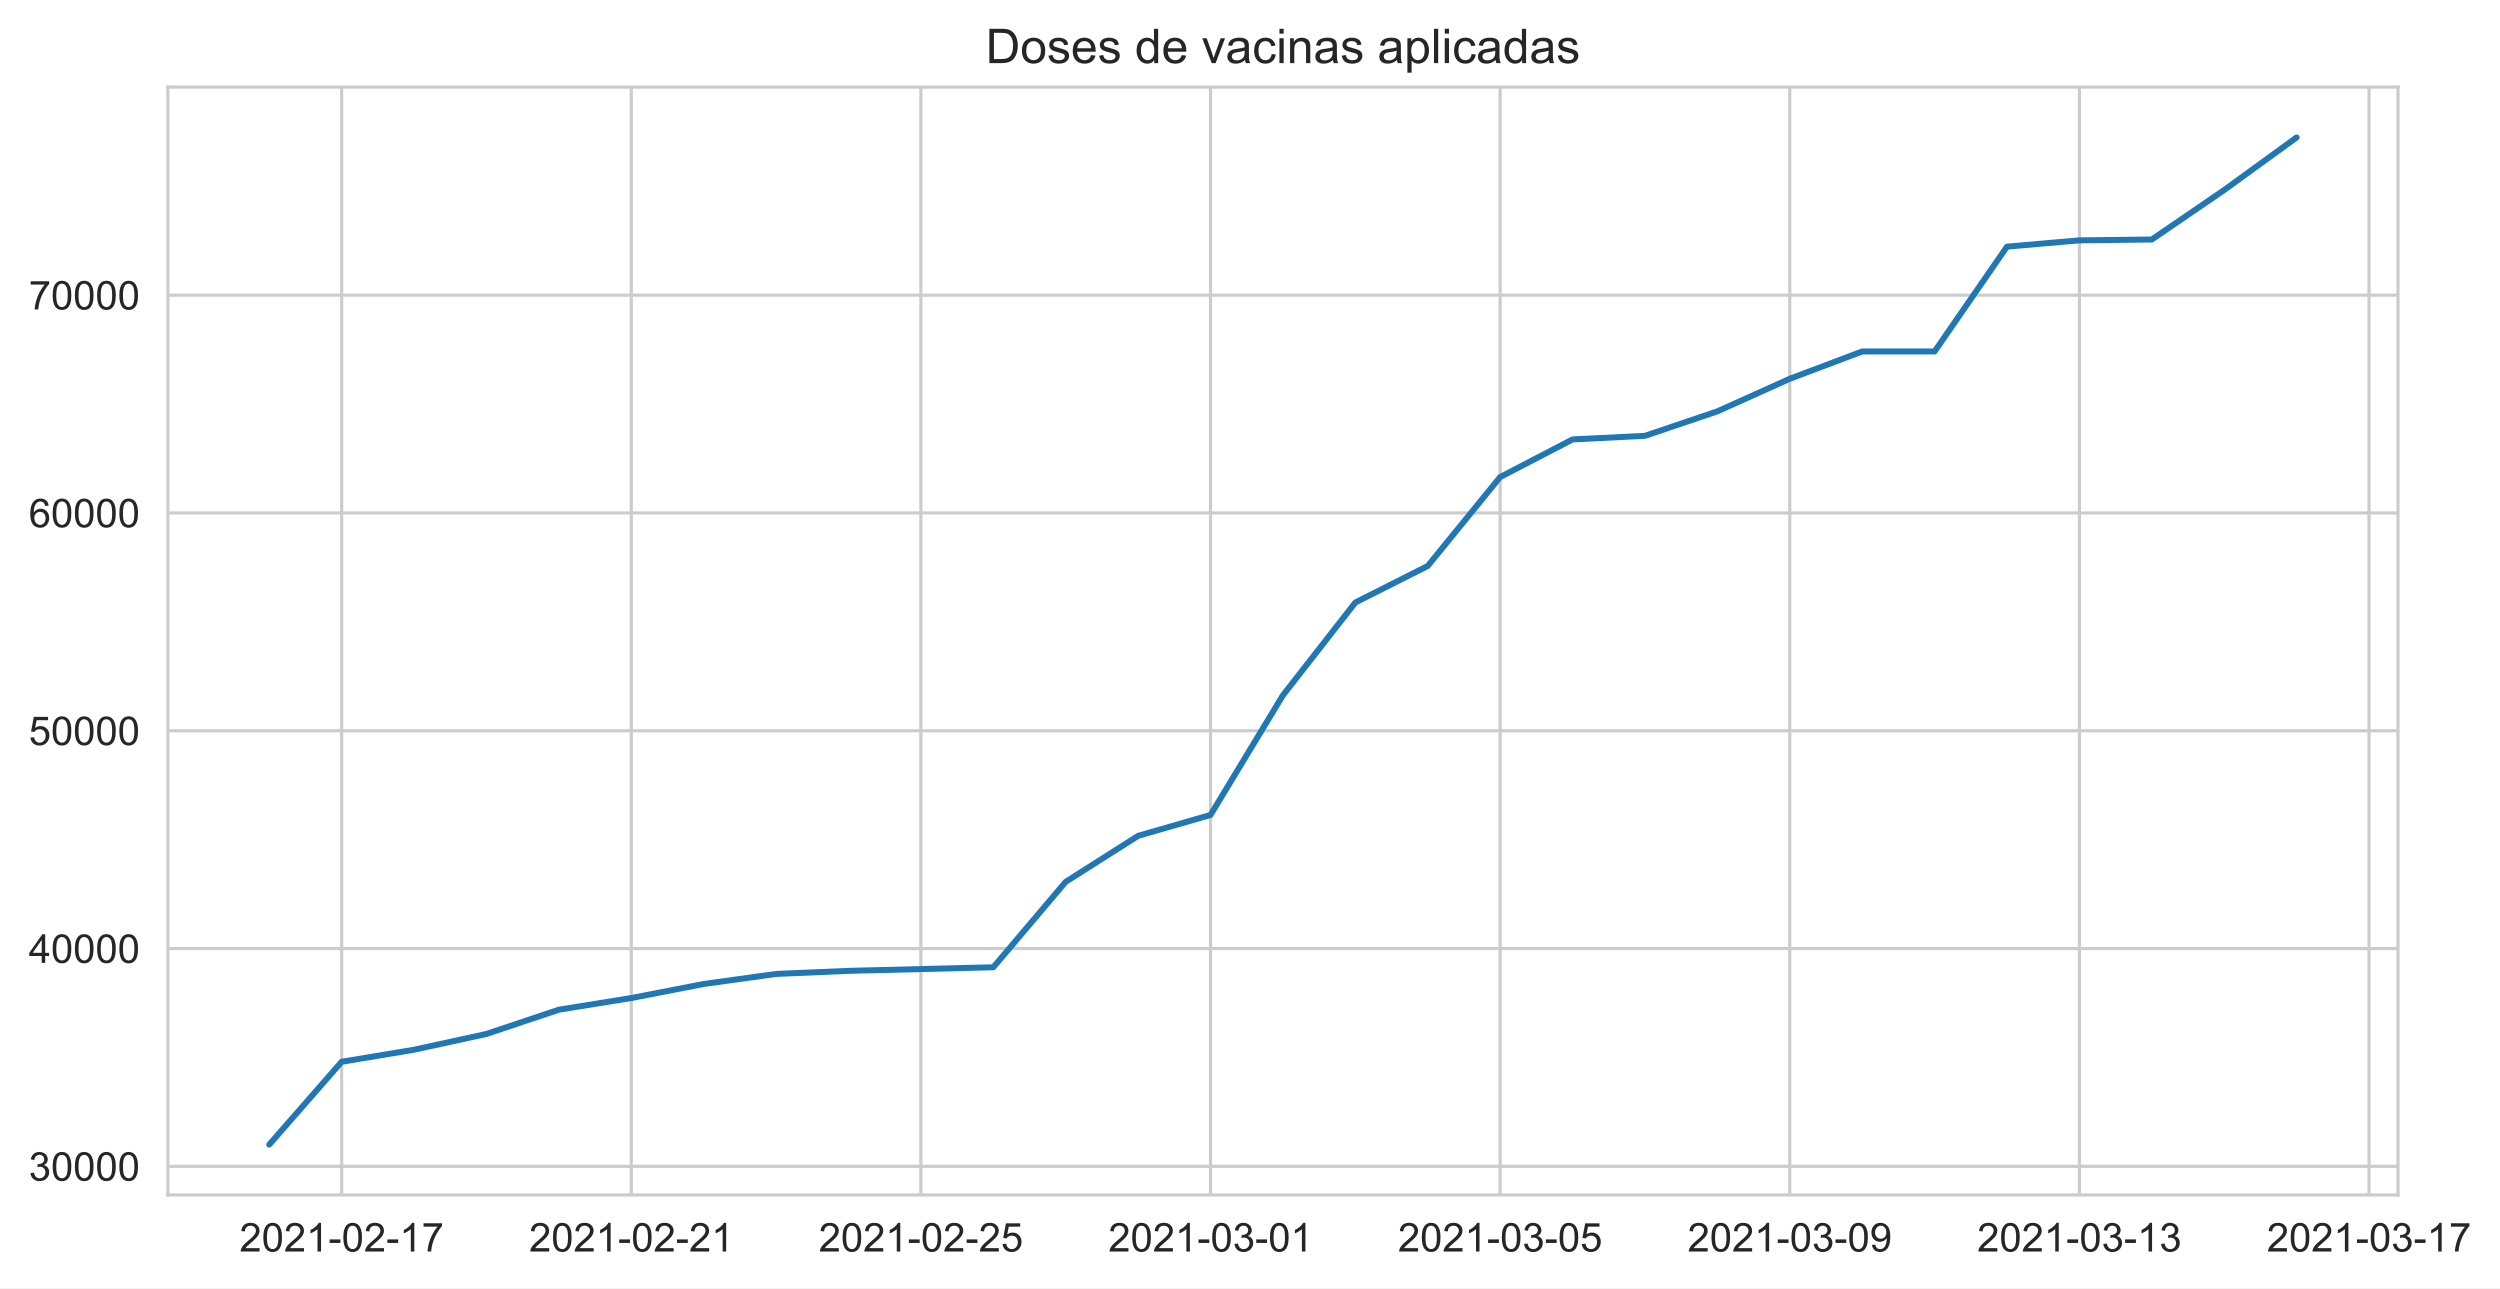
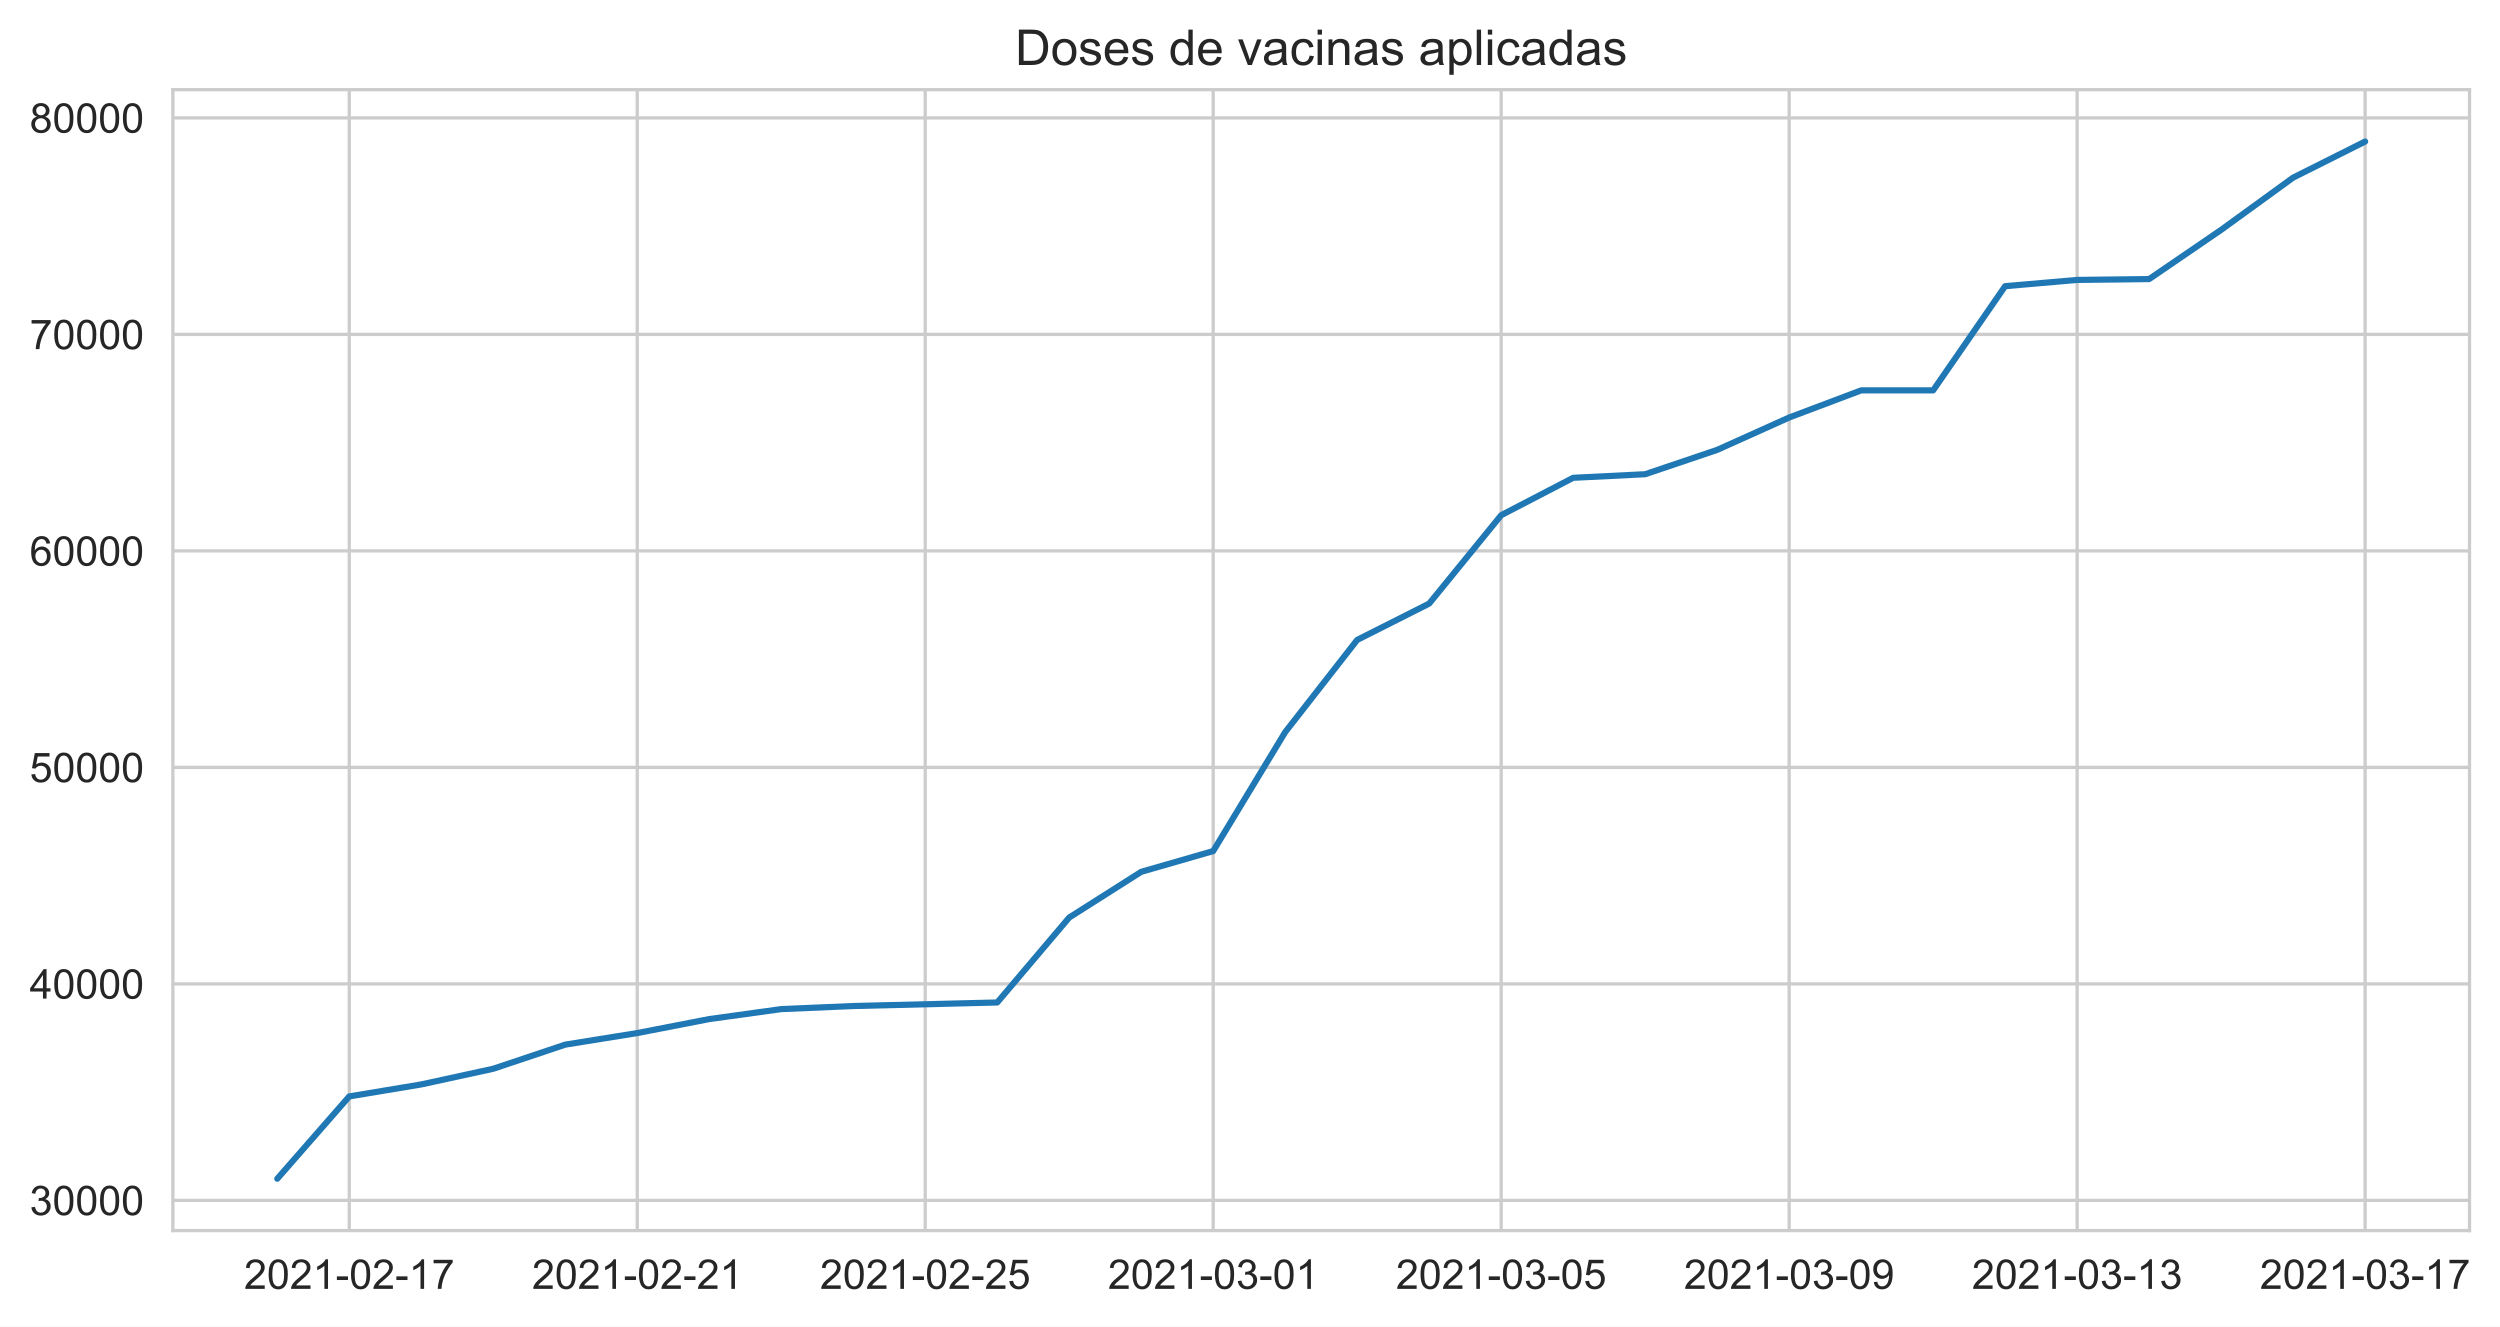
- <svg xmlns="http://www.w3.org/2000/svg" xmlns:xlink="http://www.w3.org/1999/xlink" height="322.335pt" version="1.1" viewBox="0 0 625.531 322.335" width="625.531pt">
+ <svg xmlns="http://www.w3.org/2000/svg" xmlns:xlink="http://www.w3.org/1999/xlink" height="322.335pt" version="1.1" viewBox="0 0 607.414 322.335" width="607.414pt">
  <defs>
    <style type="text/css">*{stroke-linecap:butt;stroke-linejoin:round;}</style>
  </defs>
  <g id="figure_1">
    <g id="patch_1">
-       <path d="M 0 322.335  L 625.531 322.335  L 625.531 0  L 0 0  z " style="fill:#ffffff;" />
+       <path d="M 0 322.335  L 607.414 322.335  L 607.414 0  L 0 0  z " style="fill:#ffffff;" />
    </g>
    <g id="axes_1">
      <g id="patch_2">
        <path d="M 42.005 298.989  L 600.005 298.989  L 600.005 21.789  L 42.005 21.789  z " style="fill:#ffffff;" />
      </g>
      <g id="matplotlib.axis_1">
        <g id="xtick_1">
          <g id="line2d_1">
-             <path clip-path="url(#p5040edb963)" d="M 85.485 298.989  L 85.485 21.789  " style="fill:none;stroke:#cccccc;stroke-linecap:round;stroke-width:0.8;" />
+             <path clip-path="url(#p3b2660860a)" d="M 84.86 298.989  L 84.86 21.789  " style="fill:none;stroke:#cccccc;stroke-linecap:round;stroke-width:0.8;" />
          </g>
          <g id="text_1">
-             <g style="fill:#262626;" transform="translate(59.91177 313.1472)scale(0.1 -0.1)">
+             <g style="fill:#262626;" transform="translate(59.28705 313.1472)scale(0.1 -0.1)">
              <defs>
                <path d="M 50.344 8.453  L 50.344 0  L 3.031 0  Q 2.938 3.172 4.047 6.109  Q 5.859 10.938 9.828 15.625  Q 13.812 20.312 21.344 26.469  Q 33.016 36.031 37.109 41.625  Q 41.219 47.219 41.219 52.203  Q 41.219 57.422 37.469 61  Q 33.734 64.594 27.734 64.594  Q 21.391 64.594 17.578 60.781  Q 13.766 56.984 13.719 50.25  L 4.688 51.172  Q 5.609 61.281 11.656 66.578  Q 17.719 71.875 27.938 71.875  Q 38.234 71.875 44.234 66.156  Q 50.25 60.453 50.25 52  Q 50.25 47.703 48.484 43.547  Q 46.734 39.406 42.656 34.812  Q 38.578 30.219 29.109 22.219  Q 21.188 15.578 18.938 13.203  Q 16.703 10.844 15.234 8.453  z " id="ArialMT-50" />
                <path d="M 4.156 35.297  Q 4.156 48 6.766 55.734  Q 9.375 63.484 14.516 67.672  Q 19.672 71.875 27.484 71.875  Q 33.25 71.875 37.594 69.547  Q 41.938 67.234 44.766 62.859  Q 47.609 58.5 49.219 52.219  Q 50.828 45.953 50.828 35.297  Q 50.828 22.703 48.234 14.969  Q 45.656 7.234 40.5 3  Q 35.359 -1.219 27.484 -1.219  Q 17.141 -1.219 11.234 6.203  Q 4.156 15.141 4.156 35.297  z M 13.188 35.297  Q 13.188 17.672 17.312 11.828  Q 21.438 6 27.484 6  Q 33.547 6 37.672 11.859  Q 41.797 17.719 41.797 35.297  Q 41.797 52.984 37.672 58.781  Q 33.547 64.594 27.391 64.594  Q 21.344 64.594 17.719 59.469  Q 13.188 52.938 13.188 35.297  z " id="ArialMT-48" />
                <path d="M 37.25 0  L 28.469 0  L 28.469 56  Q 25.297 52.984 20.141 49.953  Q 14.984 46.922 10.891 45.406  L 10.891 53.906  Q 18.266 57.375 23.781 62.297  Q 29.297 67.234 31.594 71.875  L 37.25 71.875  z " id="ArialMT-49" />
                <path d="M 3.172 21.484  L 3.172 30.328  L 30.172 30.328  L 30.172 21.484  z " id="ArialMT-45" />
                <path d="M 4.734 62.203  L 4.734 70.656  L 51.078 70.656  L 51.078 63.812  Q 44.234 56.547 37.516 44.484  Q 30.812 32.422 27.156 19.672  Q 24.516 10.688 23.781 0  L 14.75 0  Q 14.891 8.453 18.062 20.406  Q 21.234 32.375 27.172 43.484  Q 33.109 54.594 39.797 62.203  z " id="ArialMT-55" />
              </defs>
              <use xlink:href="#ArialMT-50" />
              <use x="55.615" xlink:href="#ArialMT-48" />
              <use x="111.23" xlink:href="#ArialMT-50" />
              <use x="166.846" xlink:href="#ArialMT-49" />
              <use x="222.461" xlink:href="#ArialMT-45" />
              <use x="255.762" xlink:href="#ArialMT-48" />
              <use x="311.377" xlink:href="#ArialMT-50" />
              <use x="366.992" xlink:href="#ArialMT-45" />
              <use x="400.293" xlink:href="#ArialMT-49" />
              <use x="455.908" xlink:href="#ArialMT-55" />
            </g>
          </g>
        </g>
        <g id="xtick_2">
          <g id="line2d_2">
-             <path clip-path="url(#p5040edb963)" d="M 157.953 298.989  L 157.953 21.789  " style="fill:none;stroke:#cccccc;stroke-linecap:round;stroke-width:0.8;" />
+             <path clip-path="url(#p3b2660860a)" d="M 154.829 298.989  L 154.829 21.789  " style="fill:none;stroke:#cccccc;stroke-linecap:round;stroke-width:0.8;" />
          </g>
          <g id="text_2">
-             <g style="fill:#262626;" transform="translate(132.3793 313.1472)scale(0.1 -0.1)">
+             <g style="fill:#262626;" transform="translate(129.2557 313.1472)scale(0.1 -0.1)">
              <use xlink:href="#ArialMT-50" />
              <use x="55.615" xlink:href="#ArialMT-48" />
              <use x="111.23" xlink:href="#ArialMT-50" />
              <use x="166.846" xlink:href="#ArialMT-49" />
              <use x="222.461" xlink:href="#ArialMT-45" />
              <use x="255.762" xlink:href="#ArialMT-48" />
              <use x="311.377" xlink:href="#ArialMT-50" />
              <use x="366.992" xlink:href="#ArialMT-45" />
              <use x="400.293" xlink:href="#ArialMT-50" />
              <use x="455.908" xlink:href="#ArialMT-49" />
            </g>
          </g>
        </g>
        <g id="xtick_3">
          <g id="line2d_3">
-             <path clip-path="url(#p5040edb963)" d="M 230.42 298.989  L 230.42 21.789  " style="fill:none;stroke:#cccccc;stroke-linecap:round;stroke-width:0.8;" />
+             <path clip-path="url(#p3b2660860a)" d="M 224.798 298.989  L 224.798 21.789  " style="fill:none;stroke:#cccccc;stroke-linecap:round;stroke-width:0.8;" />
          </g>
          <g id="text_3">
-             <g style="fill:#262626;" transform="translate(204.8468 313.1472)scale(0.1 -0.1)">
+             <g style="fill:#262626;" transform="translate(199.2244 313.1472)scale(0.1 -0.1)">
              <defs>
                <path d="M 4.156 18.75  L 13.375 19.531  Q 14.406 12.797 18.141 9.391  Q 21.875 6 27.156 6  Q 33.5 6 37.891 10.781  Q 42.281 15.578 42.281 23.484  Q 42.281 31 38.062 35.344  Q 33.844 39.703 27 39.703  Q 22.75 39.703 19.328 37.766  Q 15.922 35.844 13.969 32.766  L 5.719 33.844  L 12.641 70.609  L 48.25 70.609  L 48.25 62.203  L 19.672 62.203  L 15.828 42.969  Q 22.266 47.469 29.344 47.469  Q 38.719 47.469 45.156 40.969  Q 51.609 34.469 51.609 24.266  Q 51.609 14.547 45.953 7.469  Q 39.062 -1.219 27.156 -1.219  Q 17.391 -1.219 11.203 4.25  Q 5.031 9.719 4.156 18.75  z " id="ArialMT-53" />
              </defs>
              <use xlink:href="#ArialMT-50" />
              <use x="55.615" xlink:href="#ArialMT-48" />
              <use x="111.23" xlink:href="#ArialMT-50" />
              <use x="166.846" xlink:href="#ArialMT-49" />
              <use x="222.461" xlink:href="#ArialMT-45" />
              <use x="255.762" xlink:href="#ArialMT-48" />
              <use x="311.377" xlink:href="#ArialMT-50" />
              <use x="366.992" xlink:href="#ArialMT-45" />
              <use x="400.293" xlink:href="#ArialMT-50" />
              <use x="455.908" xlink:href="#ArialMT-53" />
            </g>
          </g>
        </g>
        <g id="xtick_4">
          <g id="line2d_4">
-             <path clip-path="url(#p5040edb963)" d="M 302.888 298.989  L 302.888 21.789  " style="fill:none;stroke:#cccccc;stroke-linecap:round;stroke-width:0.8;" />
+             <path clip-path="url(#p3b2660860a)" d="M 294.766 298.989  L 294.766 21.789  " style="fill:none;stroke:#cccccc;stroke-linecap:round;stroke-width:0.8;" />
          </g>
          <g id="text_4">
-             <g style="fill:#262626;" transform="translate(277.3144 313.1472)scale(0.1 -0.1)">
+             <g style="fill:#262626;" transform="translate(269.193 313.1472)scale(0.1 -0.1)">
              <defs>
                <path d="M 4.203 18.891  L 12.984 20.062  Q 14.5 12.594 18.141 9.297  Q 21.781 6 27 6  Q 33.203 6 37.469 10.297  Q 41.75 14.594 41.75 20.953  Q 41.75 27 37.797 30.922  Q 33.844 34.859 27.734 34.859  Q 25.25 34.859 21.531 33.891  L 22.516 41.609  Q 23.391 41.5 23.922 41.5  Q 29.547 41.5 34.031 44.422  Q 38.531 47.359 38.531 53.469  Q 38.531 58.297 35.25 61.469  Q 31.984 64.656 26.812 64.656  Q 21.688 64.656 18.266 61.422  Q 14.844 58.203 13.875 51.766  L 5.078 53.328  Q 6.688 62.156 12.391 67.016  Q 18.109 71.875 26.609 71.875  Q 32.469 71.875 37.391 69.359  Q 42.328 66.844 44.938 62.5  Q 47.562 58.156 47.562 53.266  Q 47.562 48.641 45.062 44.828  Q 42.578 41.016 37.703 38.766  Q 44.047 37.312 47.562 32.688  Q 51.078 28.078 51.078 21.141  Q 51.078 11.766 44.234 5.25  Q 37.406 -1.266 26.953 -1.266  Q 17.531 -1.266 11.297 4.344  Q 5.078 9.969 4.203 18.891  z " id="ArialMT-51" />
              </defs>
              <use xlink:href="#ArialMT-50" />
              <use x="55.615" xlink:href="#ArialMT-48" />
              <use x="111.23" xlink:href="#ArialMT-50" />
              <use x="166.846" xlink:href="#ArialMT-49" />
              <use x="222.461" xlink:href="#ArialMT-45" />
              <use x="255.762" xlink:href="#ArialMT-48" />
              <use x="311.377" xlink:href="#ArialMT-51" />
              <use x="366.992" xlink:href="#ArialMT-45" />
              <use x="400.293" xlink:href="#ArialMT-48" />
              <use x="455.908" xlink:href="#ArialMT-49" />
            </g>
          </g>
        </g>
        <g id="xtick_5">
          <g id="line2d_5">
-             <path clip-path="url(#p5040edb963)" d="M 375.355 298.989  L 375.355 21.789  " style="fill:none;stroke:#cccccc;stroke-linecap:round;stroke-width:0.8;" />
+             <path clip-path="url(#p3b2660860a)" d="M 364.735 298.989  L 364.735 21.789  " style="fill:none;stroke:#cccccc;stroke-linecap:round;stroke-width:0.8;" />
          </g>
          <g id="text_5">
-             <g style="fill:#262626;" transform="translate(349.7819 313.1472)scale(0.1 -0.1)">
+             <g style="fill:#262626;" transform="translate(339.1617 313.1472)scale(0.1 -0.1)">
              <use xlink:href="#ArialMT-50" />
              <use x="55.615" xlink:href="#ArialMT-48" />
              <use x="111.23" xlink:href="#ArialMT-50" />
              <use x="166.846" xlink:href="#ArialMT-49" />
              <use x="222.461" xlink:href="#ArialMT-45" />
              <use x="255.762" xlink:href="#ArialMT-48" />
              <use x="311.377" xlink:href="#ArialMT-51" />
              <use x="366.992" xlink:href="#ArialMT-45" />
              <use x="400.293" xlink:href="#ArialMT-48" />
              <use x="455.908" xlink:href="#ArialMT-53" />
            </g>
          </g>
        </g>
        <g id="xtick_6">
          <g id="line2d_6">
-             <path clip-path="url(#p5040edb963)" d="M 447.823 298.989  L 447.823 21.789  " style="fill:none;stroke:#cccccc;stroke-linecap:round;stroke-width:0.8;" />
+             <path clip-path="url(#p3b2660860a)" d="M 434.704 298.989  L 434.704 21.789  " style="fill:none;stroke:#cccccc;stroke-linecap:round;stroke-width:0.8;" />
          </g>
          <g id="text_6">
-             <g style="fill:#262626;" transform="translate(422.2494 313.1472)scale(0.1 -0.1)">
+             <g style="fill:#262626;" transform="translate(409.1303 313.1472)scale(0.1 -0.1)">
              <defs>
                <path d="M 5.469 16.547  L 13.922 17.328  Q 14.984 11.375 18.016 8.688  Q 21.047 6 25.781 6  Q 29.828 6 32.875 7.859  Q 35.938 9.719 37.891 12.812  Q 39.844 15.922 41.156 21.188  Q 42.484 26.469 42.484 31.938  Q 42.484 32.516 42.438 33.688  Q 39.797 29.5 35.234 26.875  Q 30.672 24.266 25.344 24.266  Q 16.453 24.266 10.297 30.703  Q 4.156 37.156 4.156 47.703  Q 4.156 58.594 10.578 65.234  Q 17 71.875 26.656 71.875  Q 33.641 71.875 39.422 68.109  Q 45.219 64.359 48.219 57.391  Q 51.219 50.438 51.219 37.25  Q 51.219 23.531 48.234 15.406  Q 45.266 7.281 39.375 3.031  Q 33.5 -1.219 25.594 -1.219  Q 17.188 -1.219 11.859 3.438  Q 6.547 8.109 5.469 16.547  z M 41.453 48.141  Q 41.453 55.719 37.422 60.156  Q 33.406 64.594 27.734 64.594  Q 21.875 64.594 17.531 59.812  Q 13.188 55.031 13.188 47.406  Q 13.188 40.578 17.312 36.297  Q 21.438 32.031 27.484 32.031  Q 33.594 32.031 37.516 36.297  Q 41.453 40.578 41.453 48.141  z " id="ArialMT-57" />
              </defs>
              <use xlink:href="#ArialMT-50" />
              <use x="55.615" xlink:href="#ArialMT-48" />
              <use x="111.23" xlink:href="#ArialMT-50" />
              <use x="166.846" xlink:href="#ArialMT-49" />
              <use x="222.461" xlink:href="#ArialMT-45" />
              <use x="255.762" xlink:href="#ArialMT-48" />
              <use x="311.377" xlink:href="#ArialMT-51" />
              <use x="366.992" xlink:href="#ArialMT-45" />
              <use x="400.293" xlink:href="#ArialMT-48" />
              <use x="455.908" xlink:href="#ArialMT-57" />
            </g>
          </g>
        </g>
        <g id="xtick_7">
          <g id="line2d_7">
-             <path clip-path="url(#p5040edb963)" d="M 520.29 298.989  L 520.29 21.789  " style="fill:none;stroke:#cccccc;stroke-linecap:round;stroke-width:0.8;" />
+             <path clip-path="url(#p3b2660860a)" d="M 504.672 298.989  L 504.672 21.789  " style="fill:none;stroke:#cccccc;stroke-linecap:round;stroke-width:0.8;" />
          </g>
          <g id="text_7">
-             <g style="fill:#262626;" transform="translate(494.717 313.1472)scale(0.1 -0.1)">
+             <g style="fill:#262626;" transform="translate(479.099 313.1472)scale(0.1 -0.1)">
              <use xlink:href="#ArialMT-50" />
              <use x="55.615" xlink:href="#ArialMT-48" />
              <use x="111.23" xlink:href="#ArialMT-50" />
              <use x="166.846" xlink:href="#ArialMT-49" />
              <use x="222.461" xlink:href="#ArialMT-45" />
              <use x="255.762" xlink:href="#ArialMT-48" />
              <use x="311.377" xlink:href="#ArialMT-51" />
              <use x="366.992" xlink:href="#ArialMT-45" />
              <use x="400.293" xlink:href="#ArialMT-49" />
              <use x="455.908" xlink:href="#ArialMT-51" />
            </g>
          </g>
        </g>
        <g id="xtick_8">
          <g id="line2d_8">
-             <path clip-path="url(#p5040edb963)" d="M 592.758 298.989  L 592.758 21.789  " style="fill:none;stroke:#cccccc;stroke-linecap:round;stroke-width:0.8;" />
+             <path clip-path="url(#p3b2660860a)" d="M 574.641 298.989  L 574.641 21.789  " style="fill:none;stroke:#cccccc;stroke-linecap:round;stroke-width:0.8;" />
          </g>
          <g id="text_8">
-             <g style="fill:#262626;" transform="translate(567.1845 313.1472)scale(0.1 -0.1)">
+             <g style="fill:#262626;" transform="translate(549.0676 313.1472)scale(0.1 -0.1)">
              <use xlink:href="#ArialMT-50" />
              <use x="55.615" xlink:href="#ArialMT-48" />
              <use x="111.23" xlink:href="#ArialMT-50" />
              <use x="166.846" xlink:href="#ArialMT-49" />
              <use x="222.461" xlink:href="#ArialMT-45" />
              <use x="255.762" xlink:href="#ArialMT-48" />
              <use x="311.377" xlink:href="#ArialMT-51" />
              <use x="366.992" xlink:href="#ArialMT-45" />
              <use x="400.293" xlink:href="#ArialMT-49" />
              <use x="455.908" xlink:href="#ArialMT-55" />
            </g>
          </g>
        </g>
      </g>
      <g id="matplotlib.axis_2">
        <g id="ytick_1">
          <g id="line2d_9">
-             <path clip-path="url(#p5040edb963)" d="M 42.005 291.839  L 600.005 291.839  " style="fill:none;stroke:#cccccc;stroke-linecap:round;stroke-width:0.8;" />
+             <path clip-path="url(#p3b2660860a)" d="M 42.005 291.649  L 600.005 291.649  " style="fill:none;stroke:#cccccc;stroke-linecap:round;stroke-width:0.8;" />
          </g>
          <g id="text_9">
-             <g style="fill:#262626;" transform="translate(7.2 295.4179)scale(0.1 -0.1)">
+             <g style="fill:#262626;" transform="translate(7.2 295.2283)scale(0.1 -0.1)">
              <use xlink:href="#ArialMT-51" />
              <use x="55.615" xlink:href="#ArialMT-48" />
              <use x="111.23" xlink:href="#ArialMT-48" />
              <use x="166.846" xlink:href="#ArialMT-48" />
              <use x="222.461" xlink:href="#ArialMT-48" />
            </g>
          </g>
        </g>
        <g id="ytick_2">
          <g id="line2d_10">
-             <path clip-path="url(#p5040edb963)" d="M 42.005 237.343  L 600.005 237.343  " style="fill:none;stroke:#cccccc;stroke-linecap:round;stroke-width:0.8;" />
+             <path clip-path="url(#p3b2660860a)" d="M 42.005 239.05  L 600.005 239.05  " style="fill:none;stroke:#cccccc;stroke-linecap:round;stroke-width:0.8;" />
          </g>
          <g id="text_10">
-             <g style="fill:#262626;" transform="translate(7.2 240.922)scale(0.1 -0.1)">
+             <g style="fill:#262626;" transform="translate(7.2 242.6285)scale(0.1 -0.1)">
              <defs>
                <path d="M 32.328 0  L 32.328 17.141  L 1.266 17.141  L 1.266 25.203  L 33.938 71.578  L 41.109 71.578  L 41.109 25.203  L 50.781 25.203  L 50.781 17.141  L 41.109 17.141  L 41.109 0  z M 32.328 25.203  L 32.328 57.469  L 9.906 25.203  z " id="ArialMT-52" />
              </defs>
              <use xlink:href="#ArialMT-52" />
              <use x="55.615" xlink:href="#ArialMT-48" />
              <use x="111.23" xlink:href="#ArialMT-48" />
              <use x="166.846" xlink:href="#ArialMT-48" />
              <use x="222.461" xlink:href="#ArialMT-48" />
            </g>
          </g>
        </g>
        <g id="ytick_3">
          <g id="line2d_11">
-             <path clip-path="url(#p5040edb963)" d="M 42.005 182.847  L 600.005 182.847  " style="fill:none;stroke:#cccccc;stroke-linecap:round;stroke-width:0.8;" />
+             <path clip-path="url(#p3b2660860a)" d="M 42.005 186.45  L 600.005 186.45  " style="fill:none;stroke:#cccccc;stroke-linecap:round;stroke-width:0.8;" />
          </g>
          <g id="text_11">
-             <g style="fill:#262626;" transform="translate(7.2 186.426)scale(0.1 -0.1)">
+             <g style="fill:#262626;" transform="translate(7.2 190.0288)scale(0.1 -0.1)">
              <use xlink:href="#ArialMT-53" />
              <use x="55.615" xlink:href="#ArialMT-48" />
              <use x="111.23" xlink:href="#ArialMT-48" />
              <use x="166.846" xlink:href="#ArialMT-48" />
              <use x="222.461" xlink:href="#ArialMT-48" />
            </g>
          </g>
        </g>
        <g id="ytick_4">
          <g id="line2d_12">
-             <path clip-path="url(#p5040edb963)" d="M 42.005 128.351  L 600.005 128.351  " style="fill:none;stroke:#cccccc;stroke-linecap:round;stroke-width:0.8;" />
+             <path clip-path="url(#p3b2660860a)" d="M 42.005 133.85  L 600.005 133.85  " style="fill:none;stroke:#cccccc;stroke-linecap:round;stroke-width:0.8;" />
          </g>
          <g id="text_12">
-             <g style="fill:#262626;" transform="translate(7.2 131.9301)scale(0.1 -0.1)">
+             <g style="fill:#262626;" transform="translate(7.2 137.4291)scale(0.1 -0.1)">
              <defs>
                <path d="M 49.75 54.047  L 41.016 53.375  Q 39.844 58.547 37.703 60.891  Q 34.125 64.656 28.906 64.656  Q 24.703 64.656 21.531 62.312  Q 17.391 59.281 14.984 53.469  Q 12.594 47.656 12.5 36.922  Q 15.672 41.75 20.266 44.094  Q 24.859 46.438 29.891 46.438  Q 38.672 46.438 44.844 39.969  Q 51.031 33.5 51.031 23.25  Q 51.031 16.5 48.125 10.719  Q 45.219 4.938 40.141 1.859  Q 35.062 -1.219 28.609 -1.219  Q 17.625 -1.219 10.688 6.859  Q 3.766 14.938 3.766 33.5  Q 3.766 54.25 11.422 63.672  Q 18.109 71.875 29.438 71.875  Q 37.891 71.875 43.281 67.141  Q 48.688 62.406 49.75 54.047  z M 13.875 23.188  Q 13.875 18.656 15.797 14.5  Q 17.719 10.359 21.188 8.172  Q 24.656 6 28.469 6  Q 34.031 6 38.031 10.484  Q 42.047 14.984 42.047 22.703  Q 42.047 30.125 38.078 34.391  Q 34.125 38.672 28.125 38.672  Q 22.172 38.672 18.016 34.391  Q 13.875 30.125 13.875 23.188  z " id="ArialMT-54" />
              </defs>
              <use xlink:href="#ArialMT-54" />
              <use x="55.615" xlink:href="#ArialMT-48" />
              <use x="111.23" xlink:href="#ArialMT-48" />
              <use x="166.846" xlink:href="#ArialMT-48" />
              <use x="222.461" xlink:href="#ArialMT-48" />
            </g>
          </g>
        </g>
        <g id="ytick_5">
          <g id="line2d_13">
-             <path clip-path="url(#p5040edb963)" d="M 42.005 73.855  L 600.005 73.855  " style="fill:none;stroke:#cccccc;stroke-linecap:round;stroke-width:0.8;" />
+             <path clip-path="url(#p3b2660860a)" d="M 42.005 81.25  L 600.005 81.25  " style="fill:none;stroke:#cccccc;stroke-linecap:round;stroke-width:0.8;" />
          </g>
          <g id="text_13">
-             <g style="fill:#262626;" transform="translate(7.2 77.43422)scale(0.1 -0.1)">
+             <g style="fill:#262626;" transform="translate(7.2 84.82937)scale(0.1 -0.1)">
              <use xlink:href="#ArialMT-55" />
              <use x="55.615" xlink:href="#ArialMT-48" />
              <use x="111.23" xlink:href="#ArialMT-48" />
              <use x="166.846" xlink:href="#ArialMT-48" />
              <use x="222.461" xlink:href="#ArialMT-48" />
            </g>
          </g>
        </g>
-       </g>
-       <g id="line2d_14">
-         <path clip-path="url(#p5040edb963)" d="M 67.368 286.389  L 85.485 265.67  L 103.602 262.651  L 121.719 258.705  L 139.836 252.635  L 157.953 249.719  L 176.07 246.199  L 194.187 243.692  L 212.303 242.918  L 248.537 242.024  L 266.654 220.64  L 284.771 209.136  L 302.888 203.91  L 321.005 173.964  L 339.122 150.754  L 357.238 141.61  L 375.355 119.365  L 393.472 109.948  L 411.589 109.049  L 429.706 102.923  L 447.823 94.771  L 465.94 87.943  L 484.057 87.943  L 502.174 61.714  L 520.29 60.139  L 538.407 59.926  L 556.524 47.539  L 574.641 34.389  L 574.641 34.389  " style="fill:none;stroke:#1f77b4;stroke-linecap:round;stroke-width:1.5;" />
+         <g id="ytick_6">
+           <g id="line2d_14">
+             <path clip-path="url(#p3b2660860a)" d="M 42.005 28.651  L 600.005 28.651  " style="fill:none;stroke:#cccccc;stroke-linecap:round;stroke-width:0.8;" />
+           </g>
+           <g id="text_14">
+             <g style="fill:#262626;" transform="translate(7.2 32.22965)scale(0.1 -0.1)">
+               <defs>
+                 <path d="M 17.672 38.812  Q 12.203 40.828 9.562 44.531  Q 6.938 48.25 6.938 53.422  Q 6.938 61.234 12.547 66.547  Q 18.172 71.875 27.484 71.875  Q 36.859 71.875 42.578 66.422  Q 48.297 60.984 48.297 53.172  Q 48.297 48.188 45.672 44.5  Q 43.062 40.828 37.75 38.812  Q 44.344 36.672 47.781 31.875  Q 51.219 27.094 51.219 20.453  Q 51.219 11.281 44.719 5.031  Q 38.234 -1.219 27.641 -1.219  Q 17.047 -1.219 10.547 5.047  Q 4.047 11.328 4.047 20.703  Q 4.047 27.688 7.594 32.391  Q 11.141 37.109 17.672 38.812  z M 15.922 53.719  Q 15.922 48.641 19.188 45.406  Q 22.469 42.188 27.688 42.188  Q 32.766 42.188 36.016 45.375  Q 39.266 48.578 39.266 53.219  Q 39.266 58.062 35.906 61.359  Q 32.562 64.656 27.594 64.656  Q 22.562 64.656 19.234 61.422  Q 15.922 58.203 15.922 53.719  z M 13.094 20.656  Q 13.094 16.891 14.875 13.375  Q 16.656 9.859 20.172 7.922  Q 23.688 6 27.734 6  Q 34.031 6 38.125 10.047  Q 42.234 14.109 42.234 20.359  Q 42.234 26.703 38.016 30.859  Q 33.797 35.016 27.438 35.016  Q 21.234 35.016 17.156 30.906  Q 13.094 26.812 13.094 20.656  z " id="ArialMT-56" />
+               </defs>
+               <use xlink:href="#ArialMT-56" />
+               <use x="55.615" xlink:href="#ArialMT-48" />
+               <use x="111.23" xlink:href="#ArialMT-48" />
+               <use x="166.846" xlink:href="#ArialMT-48" />
+               <use x="222.461" xlink:href="#ArialMT-48" />
+             </g>
+           </g>
+         </g>
+       </g>
+       <g id="line2d_15">
+         <path clip-path="url(#p3b2660860a)" d="M 67.368 286.389  L 84.86 266.391  L 102.353 263.477  L 119.845 259.669  L 137.337 253.809  L 154.829 250.995  L 172.321 247.597  L 189.813 245.177  L 207.306 244.431  L 242.29 243.568  L 259.782 222.928  L 277.274 211.824  L 294.766 206.78  L 312.259 177.876  L 329.751 155.474  L 347.243 146.648  L 364.735 125.176  L 382.227 116.087  L 399.719 115.219  L 417.212 109.307  L 434.704 101.438  L 452.196 94.847  L 469.688 94.847  L 487.18 69.531  L 504.672 68.011  L 522.165 67.806  L 539.657 55.85  L 557.149 43.158  L 574.641 34.389  L 574.641 34.389  " style="fill:none;stroke:#1f77b4;stroke-linecap:round;stroke-width:1.5;" />
      </g>
      <g id="patch_3">
        <path d="M 42.005 298.989  L 42.005 21.789  " style="fill:none;stroke:#cccccc;stroke-linecap:square;stroke-linejoin:miter;stroke-width:0.8;" />
      </g>
      <g id="patch_4">
        <path d="M 600.005 298.989  L 600.005 21.789  " style="fill:none;stroke:#cccccc;stroke-linecap:square;stroke-linejoin:miter;stroke-width:0.8;" />
      </g>
      <g id="patch_5">
        <path d="M 42.005 298.989  L 600.005 298.989  " style="fill:none;stroke:#cccccc;stroke-linecap:square;stroke-linejoin:miter;stroke-width:0.8;" />
      </g>
      <g id="patch_6">
        <path d="M 42.005 21.789  L 600.005 21.789  " style="fill:none;stroke:#cccccc;stroke-linecap:square;stroke-linejoin:miter;stroke-width:0.8;" />
      </g>
-       <g id="text_14">
+       <g id="text_15">
        <g style="fill:#262626;" transform="translate(246.6328 15.78937)scale(0.12 -0.12)">
          <defs>
            <path d="M 7.719 0  L 7.719 71.578  L 32.375 71.578  Q 40.719 71.578 45.125 70.562  Q 51.266 69.141 55.609 65.438  Q 61.281 60.641 64.078 53.188  Q 66.891 45.75 66.891 36.188  Q 66.891 28.031 64.984 21.734  Q 63.094 15.438 60.109 11.297  Q 57.125 7.172 53.578 4.797  Q 50.047 2.438 45.047 1.219  Q 40.047 0 33.547 0  z M 17.188 8.453  L 32.469 8.453  Q 39.547 8.453 43.578 9.766  Q 47.609 11.078 50 13.484  Q 53.375 16.844 55.25 22.531  Q 57.125 28.219 57.125 36.328  Q 57.125 47.562 53.438 53.594  Q 49.75 59.625 44.484 61.672  Q 40.672 63.141 32.234 63.141  L 17.188 63.141  z " id="ArialMT-68" />
            <path d="M 3.328 25.922  Q 3.328 40.328 11.328 47.266  Q 18.016 53.031 27.641 53.031  Q 38.328 53.031 45.109 46.016  Q 51.906 39.016 51.906 26.656  Q 51.906 16.656 48.906 10.906  Q 45.906 5.172 40.156 2  Q 34.422 -1.172 27.641 -1.172  Q 16.75 -1.172 10.031 5.812  Q 3.328 12.797 3.328 25.922  z M 12.359 25.922  Q 12.359 15.969 16.703 11.016  Q 21.047 6.062 27.641 6.062  Q 34.188 6.062 38.531 11.031  Q 42.875 16.016 42.875 26.219  Q 42.875 35.844 38.5 40.797  Q 34.125 45.75 27.641 45.75  Q 21.047 45.75 16.703 40.812  Q 12.359 35.891 12.359 25.922  z " id="ArialMT-111" />
            <path d="M 3.078 15.484  L 11.766 16.844  Q 12.5 11.625 15.844 8.844  Q 19.188 6.062 25.203 6.062  Q 31.25 6.062 34.172 8.516  Q 37.109 10.984 37.109 14.312  Q 37.109 17.281 34.516 19  Q 32.719 20.172 25.531 21.969  Q 15.875 24.422 12.141 26.203  Q 8.406 27.984 6.469 31.125  Q 4.547 34.281 4.547 38.094  Q 4.547 41.547 6.125 44.5  Q 7.719 47.469 10.453 49.422  Q 12.5 50.922 16.031 51.969  Q 19.578 53.031 23.641 53.031  Q 29.734 53.031 34.344 51.266  Q 38.969 49.516 41.156 46.5  Q 43.359 43.5 44.188 38.484  L 35.594 37.312  Q 35.016 41.312 32.203 43.547  Q 29.391 45.797 24.266 45.797  Q 18.219 45.797 15.625 43.797  Q 13.031 41.797 13.031 39.109  Q 13.031 37.406 14.109 36.031  Q 15.188 34.625 17.484 33.688  Q 18.797 33.203 25.25 31.453  Q 34.578 28.953 38.25 27.359  Q 41.938 25.781 44.031 22.75  Q 46.141 19.734 46.141 15.234  Q 46.141 10.844 43.578 6.953  Q 41.016 3.078 36.172 0.953  Q 31.344 -1.172 25.25 -1.172  Q 15.141 -1.172 9.844 3.031  Q 4.547 7.234 3.078 15.484  z " id="ArialMT-115" />
            <path d="M 42.094 16.703  L 51.172 15.578  Q 49.031 7.625 43.219 3.219  Q 37.406 -1.172 28.375 -1.172  Q 17 -1.172 10.328 5.828  Q 3.656 12.844 3.656 25.484  Q 3.656 38.578 10.391 45.797  Q 17.141 53.031 27.875 53.031  Q 38.281 53.031 44.875 45.953  Q 51.469 38.875 51.469 26.031  Q 51.469 25.25 51.422 23.688  L 12.75 23.688  Q 13.234 15.141 17.578 10.594  Q 21.922 6.062 28.422 6.062  Q 33.25 6.062 36.672 8.594  Q 40.094 11.141 42.094 16.703  z M 13.234 30.906  L 42.188 30.906  Q 41.609 37.453 38.875 40.719  Q 34.672 45.797 27.984 45.797  Q 21.922 45.797 17.797 41.75  Q 13.672 37.703 13.234 30.906  z " id="ArialMT-101" />
            <path id="ArialMT-32" />
            <path d="M 40.234 0  L 40.234 6.547  Q 35.297 -1.172 25.734 -1.172  Q 19.531 -1.172 14.328 2.25  Q 9.125 5.672 6.266 11.797  Q 3.422 17.922 3.422 25.875  Q 3.422 33.641 6 39.969  Q 8.594 46.297 13.766 49.656  Q 18.953 53.031 25.344 53.031  Q 30.031 53.031 33.688 51.047  Q 37.359 49.078 39.656 45.906  L 39.656 71.578  L 48.391 71.578  L 48.391 0  z M 12.453 25.875  Q 12.453 15.922 16.641 10.984  Q 20.844 6.062 26.562 6.062  Q 32.328 6.062 36.344 10.766  Q 40.375 15.484 40.375 25.141  Q 40.375 35.797 36.266 40.766  Q 32.172 45.75 26.172 45.75  Q 20.312 45.75 16.375 40.969  Q 12.453 36.188 12.453 25.875  z " id="ArialMT-100" />
            <path d="M 21 0  L 1.266 51.859  L 10.547 51.859  L 21.688 20.797  Q 23.484 15.766 25 10.359  Q 26.172 14.453 28.266 20.219  L 39.797 51.859  L 48.828 51.859  L 29.203 0  z " id="ArialMT-118" />
            <path d="M 40.438 6.391  Q 35.547 2.25 31.031 0.531  Q 26.516 -1.172 21.344 -1.172  Q 12.797 -1.172 8.203 3  Q 3.609 7.172 3.609 13.672  Q 3.609 17.484 5.344 20.625  Q 7.078 23.781 9.891 25.688  Q 12.703 27.594 16.219 28.562  Q 18.797 29.25 24.031 29.891  Q 34.672 31.156 39.703 32.906  Q 39.75 34.719 39.75 35.203  Q 39.75 40.578 37.25 42.781  Q 33.891 45.75 27.25 45.75  Q 21.047 45.75 18.094 43.578  Q 15.141 41.406 13.719 35.891  L 5.125 37.062  Q 6.297 42.578 8.984 45.969  Q 11.672 49.359 16.75 51.188  Q 21.828 53.031 28.516 53.031  Q 35.156 53.031 39.297 51.469  Q 43.453 49.906 45.406 47.531  Q 47.359 45.172 48.141 41.547  Q 48.578 39.312 48.578 33.453  L 48.578 21.734  Q 48.578 9.469 49.141 6.219  Q 49.703 2.984 51.375 0  L 42.188 0  Q 40.828 2.734 40.438 6.391  z M 39.703 26.031  Q 34.906 24.078 25.344 22.703  Q 19.922 21.922 17.672 20.938  Q 15.438 19.969 14.203 18.094  Q 12.984 16.219 12.984 13.922  Q 12.984 10.406 15.641 8.062  Q 18.312 5.719 23.438 5.719  Q 28.516 5.719 32.469 7.938  Q 36.422 10.156 38.281 14.016  Q 39.703 17 39.703 22.797  z " id="ArialMT-97" />
            <path d="M 40.438 19  L 49.078 17.875  Q 47.656 8.938 41.812 3.875  Q 35.984 -1.172 27.484 -1.172  Q 16.844 -1.172 10.375 5.781  Q 3.906 12.75 3.906 25.734  Q 3.906 34.125 6.688 40.422  Q 9.469 46.734 15.156 49.875  Q 20.844 53.031 27.547 53.031  Q 35.984 53.031 41.359 48.75  Q 46.734 44.484 48.25 36.625  L 39.703 35.297  Q 38.484 40.531 35.375 43.156  Q 32.281 45.797 27.875 45.797  Q 21.234 45.797 17.078 41.031  Q 12.938 36.281 12.938 25.984  Q 12.938 15.531 16.938 10.797  Q 20.953 6.062 27.391 6.062  Q 32.562 6.062 36.031 9.234  Q 39.5 12.406 40.438 19  z " id="ArialMT-99" />
            <path d="M 6.641 61.469  L 6.641 71.578  L 15.438 71.578  L 15.438 61.469  z M 6.641 0  L 6.641 51.859  L 15.438 51.859  L 15.438 0  z " id="ArialMT-105" />
            <path d="M 6.594 0  L 6.594 51.859  L 14.5 51.859  L 14.5 44.484  Q 20.219 53.031 31 53.031  Q 35.688 53.031 39.625 51.344  Q 43.562 49.656 45.516 46.922  Q 47.469 44.188 48.25 40.438  Q 48.734 37.984 48.734 31.891  L 48.734 0  L 39.938 0  L 39.938 31.547  Q 39.938 36.922 38.906 39.578  Q 37.891 42.234 35.281 43.812  Q 32.672 45.406 29.156 45.406  Q 23.531 45.406 19.453 41.844  Q 15.375 38.281 15.375 28.328  L 15.375 0  z " id="ArialMT-110" />
            <path d="M 6.594 -19.875  L 6.594 51.859  L 14.594 51.859  L 14.594 45.125  Q 17.438 49.078 21 51.047  Q 24.562 53.031 29.641 53.031  Q 36.281 53.031 41.359 49.609  Q 46.438 46.188 49.016 39.953  Q 51.609 33.734 51.609 26.312  Q 51.609 18.359 48.75 11.984  Q 45.906 5.609 40.453 2.219  Q 35.016 -1.172 29 -1.172  Q 24.609 -1.172 21.109 0.688  Q 17.625 2.547 15.375 5.375  L 15.375 -19.875  z M 14.547 25.641  Q 14.547 15.625 18.594 10.844  Q 22.656 6.062 28.422 6.062  Q 34.281 6.062 38.453 11.016  Q 42.625 15.969 42.625 26.375  Q 42.625 36.281 38.547 41.203  Q 34.469 46.141 28.812 46.141  Q 23.188 46.141 18.859 40.891  Q 14.547 35.641 14.547 25.641  z " id="ArialMT-112" />
            <path d="M 6.391 0  L 6.391 71.578  L 15.188 71.578  L 15.188 0  z " id="ArialMT-108" />
          </defs>
          <use xlink:href="#ArialMT-68" />
          <use x="72.217" xlink:href="#ArialMT-111" />
          <use x="127.832" xlink:href="#ArialMT-115" />
          <use x="177.832" xlink:href="#ArialMT-101" />
          <use x="233.447" xlink:href="#ArialMT-115" />
          <use x="283.447" xlink:href="#ArialMT-32" />
          <use x="311.23" xlink:href="#ArialMT-100" />
          <use x="366.846" xlink:href="#ArialMT-101" />
          <use x="422.461" xlink:href="#ArialMT-32" />
          <use x="450.244" xlink:href="#ArialMT-118" />
          <use x="500.244" xlink:href="#ArialMT-97" />
          <use x="555.859" xlink:href="#ArialMT-99" />
          <use x="605.859" xlink:href="#ArialMT-105" />
          <use x="628.076" xlink:href="#ArialMT-110" />
          <use x="683.691" xlink:href="#ArialMT-97" />
          <use x="739.307" xlink:href="#ArialMT-115" />
          <use x="789.307" xlink:href="#ArialMT-32" />
          <use x="817.09" xlink:href="#ArialMT-97" />
          <use x="872.705" xlink:href="#ArialMT-112" />
          <use x="928.32" xlink:href="#ArialMT-108" />
          <use x="950.537" xlink:href="#ArialMT-105" />
          <use x="972.754" xlink:href="#ArialMT-99" />
          <use x="1022.754" xlink:href="#ArialMT-97" />
          <use x="1078.369" xlink:href="#ArialMT-100" />
          <use x="1133.984" xlink:href="#ArialMT-97" />
          <use x="1189.6" xlink:href="#ArialMT-115" />
        </g>
      </g>
    </g>
  </g>
  <defs>
-     <clipPath id="p5040edb963">
+     <clipPath id="p3b2660860a">
      <rect height="277.2" width="558" x="42.005" y="21.789" />
    </clipPath>
  </defs>
</svg>
